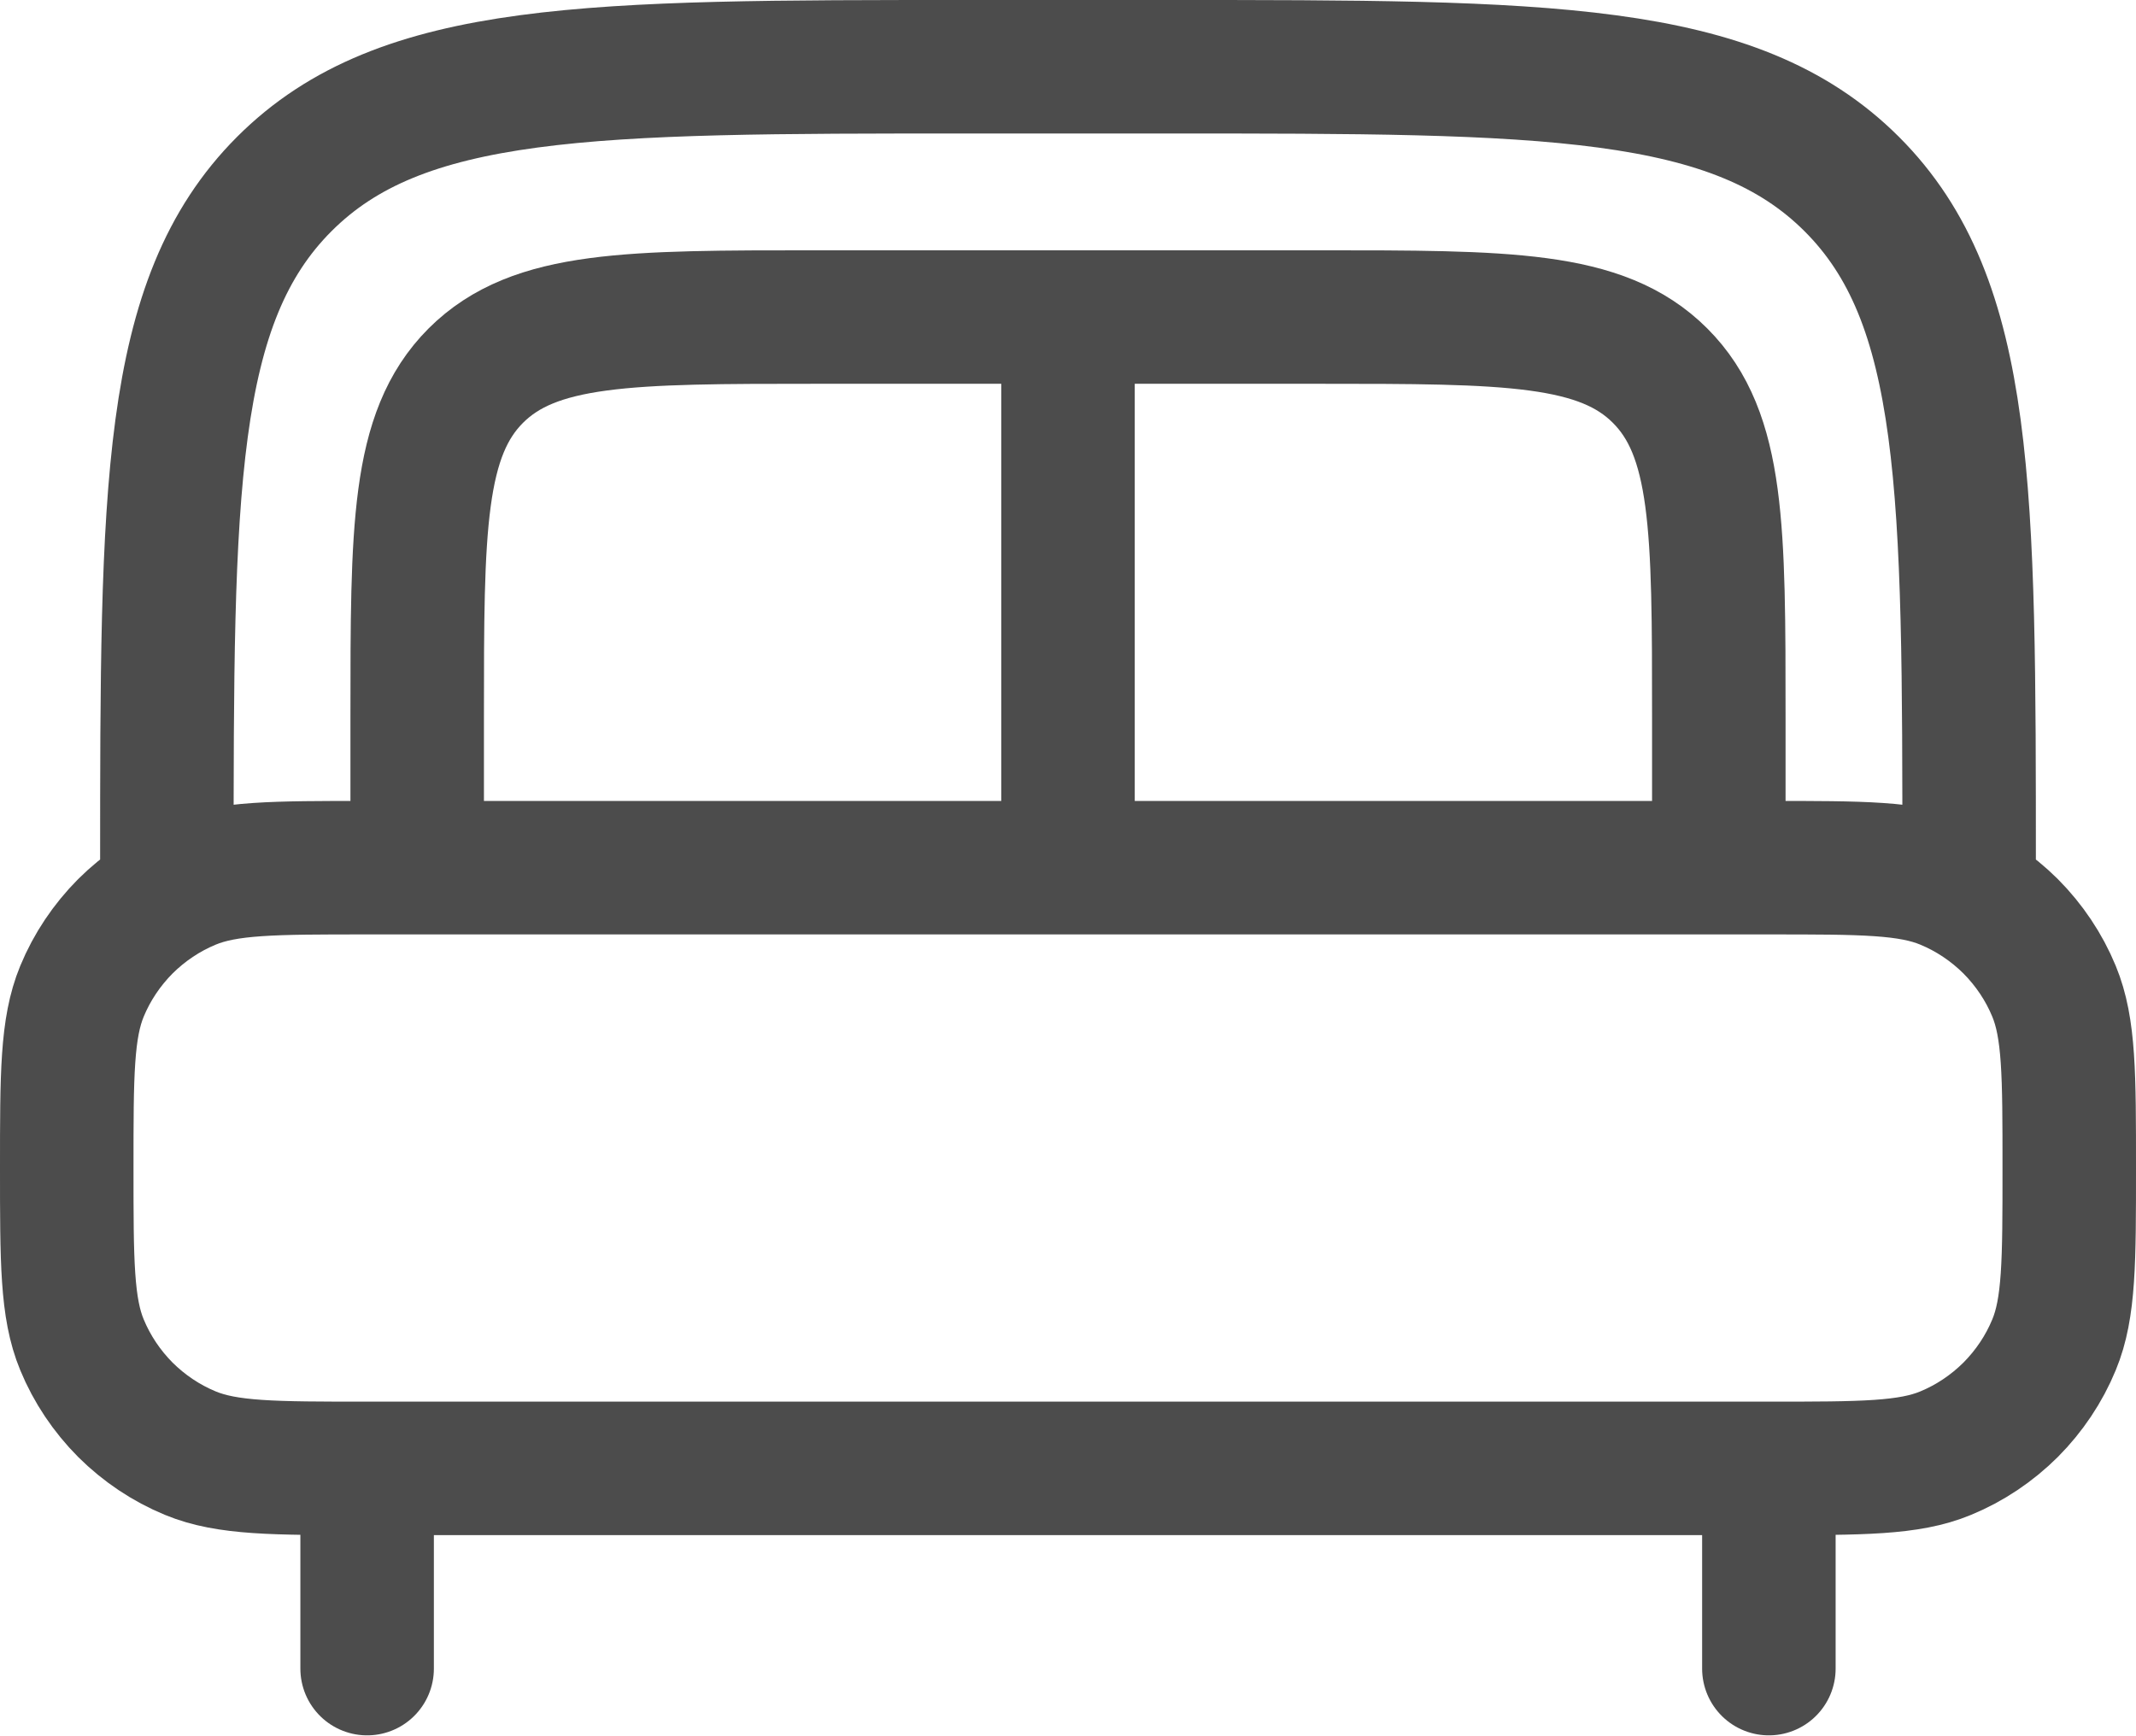
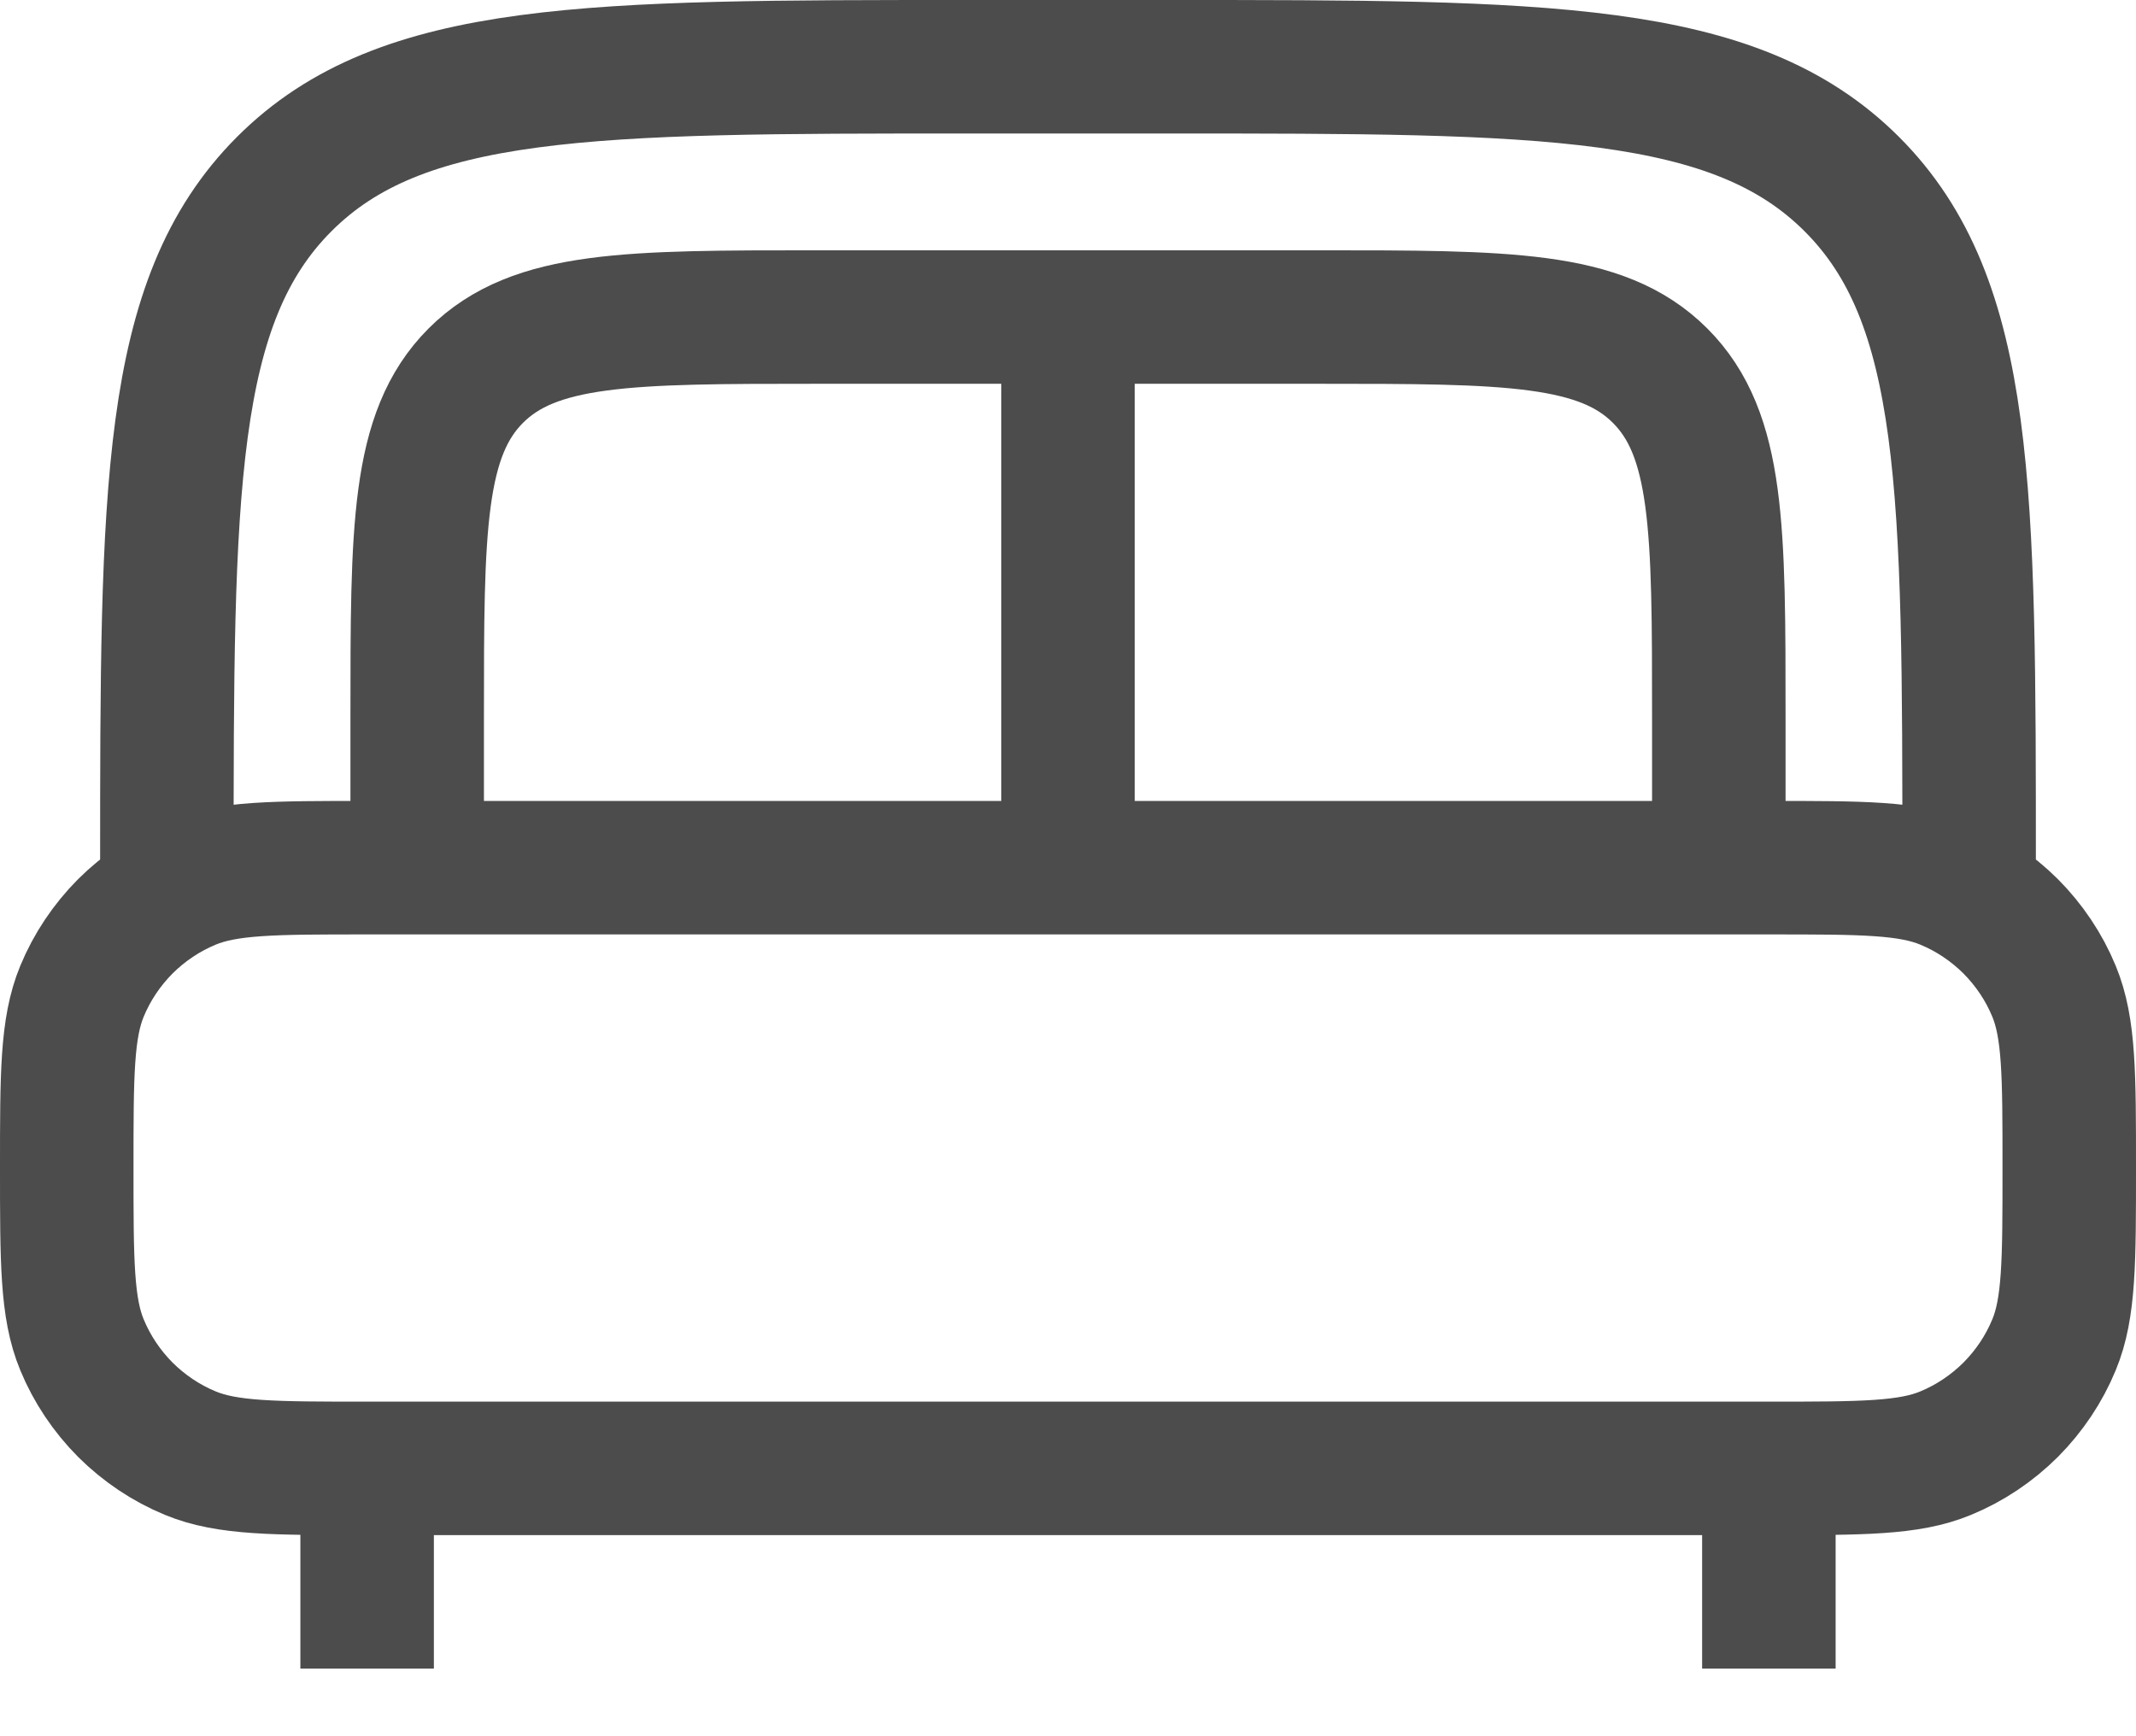
<svg xmlns="http://www.w3.org/2000/svg" width="16" height="13" viewBox="0 0 16 13" fill="none">
  <g opacity="0.7">
-     <path d="M13.25 12.5V11.375M2.75 12.5V11.375" stroke="black" stroke-linecap="round" />
+     <path d="M13.25 12.5V11.375M2.75 12.5V11.375" stroke="black" strokeLinecap="round" />
    <path d="M14.75 6.5C14.75 3.672 14.75 2.257 13.871 1.379C12.992 0.501 11.578 0.5 8.75 0.5H7.25C4.422 0.5 3.007 0.5 2.129 1.379C1.251 2.258 1.25 3.672 1.25 6.5M0.5 8.75C0.5 8.051 0.5 7.702 0.614 7.426C0.689 7.244 0.8 7.079 0.939 6.939C1.079 6.8 1.244 6.689 1.426 6.614C1.702 6.5 2.051 6.5 2.75 6.5H13.25C13.949 6.5 14.299 6.5 14.574 6.614C14.756 6.689 14.921 6.8 15.061 6.939C15.2 7.079 15.311 7.244 15.386 7.426C15.5 7.702 15.5 8.051 15.5 8.75C15.5 9.449 15.5 9.799 15.386 10.074C15.311 10.256 15.2 10.421 15.061 10.561C14.921 10.7 14.756 10.811 14.574 10.886C14.299 11 13.949 11 13.25 11H2.75C2.051 11 1.702 11 1.426 10.886C1.244 10.811 1.079 10.7 0.939 10.561C0.8 10.421 0.689 10.256 0.614 10.074C0.5 9.799 0.5 9.449 0.5 8.75Z" stroke="black" />
    <path d="M12.875 6.5V5.375C12.875 3.961 12.875 3.254 12.435 2.814C11.996 2.375 11.29 2.375 9.875 2.375H6.125C4.71 2.375 4.004 2.375 3.564 2.814C3.125 3.254 3.125 3.961 3.125 5.375V6.5M8 2.75V6.5" stroke="black" />
  </g>
</svg>
